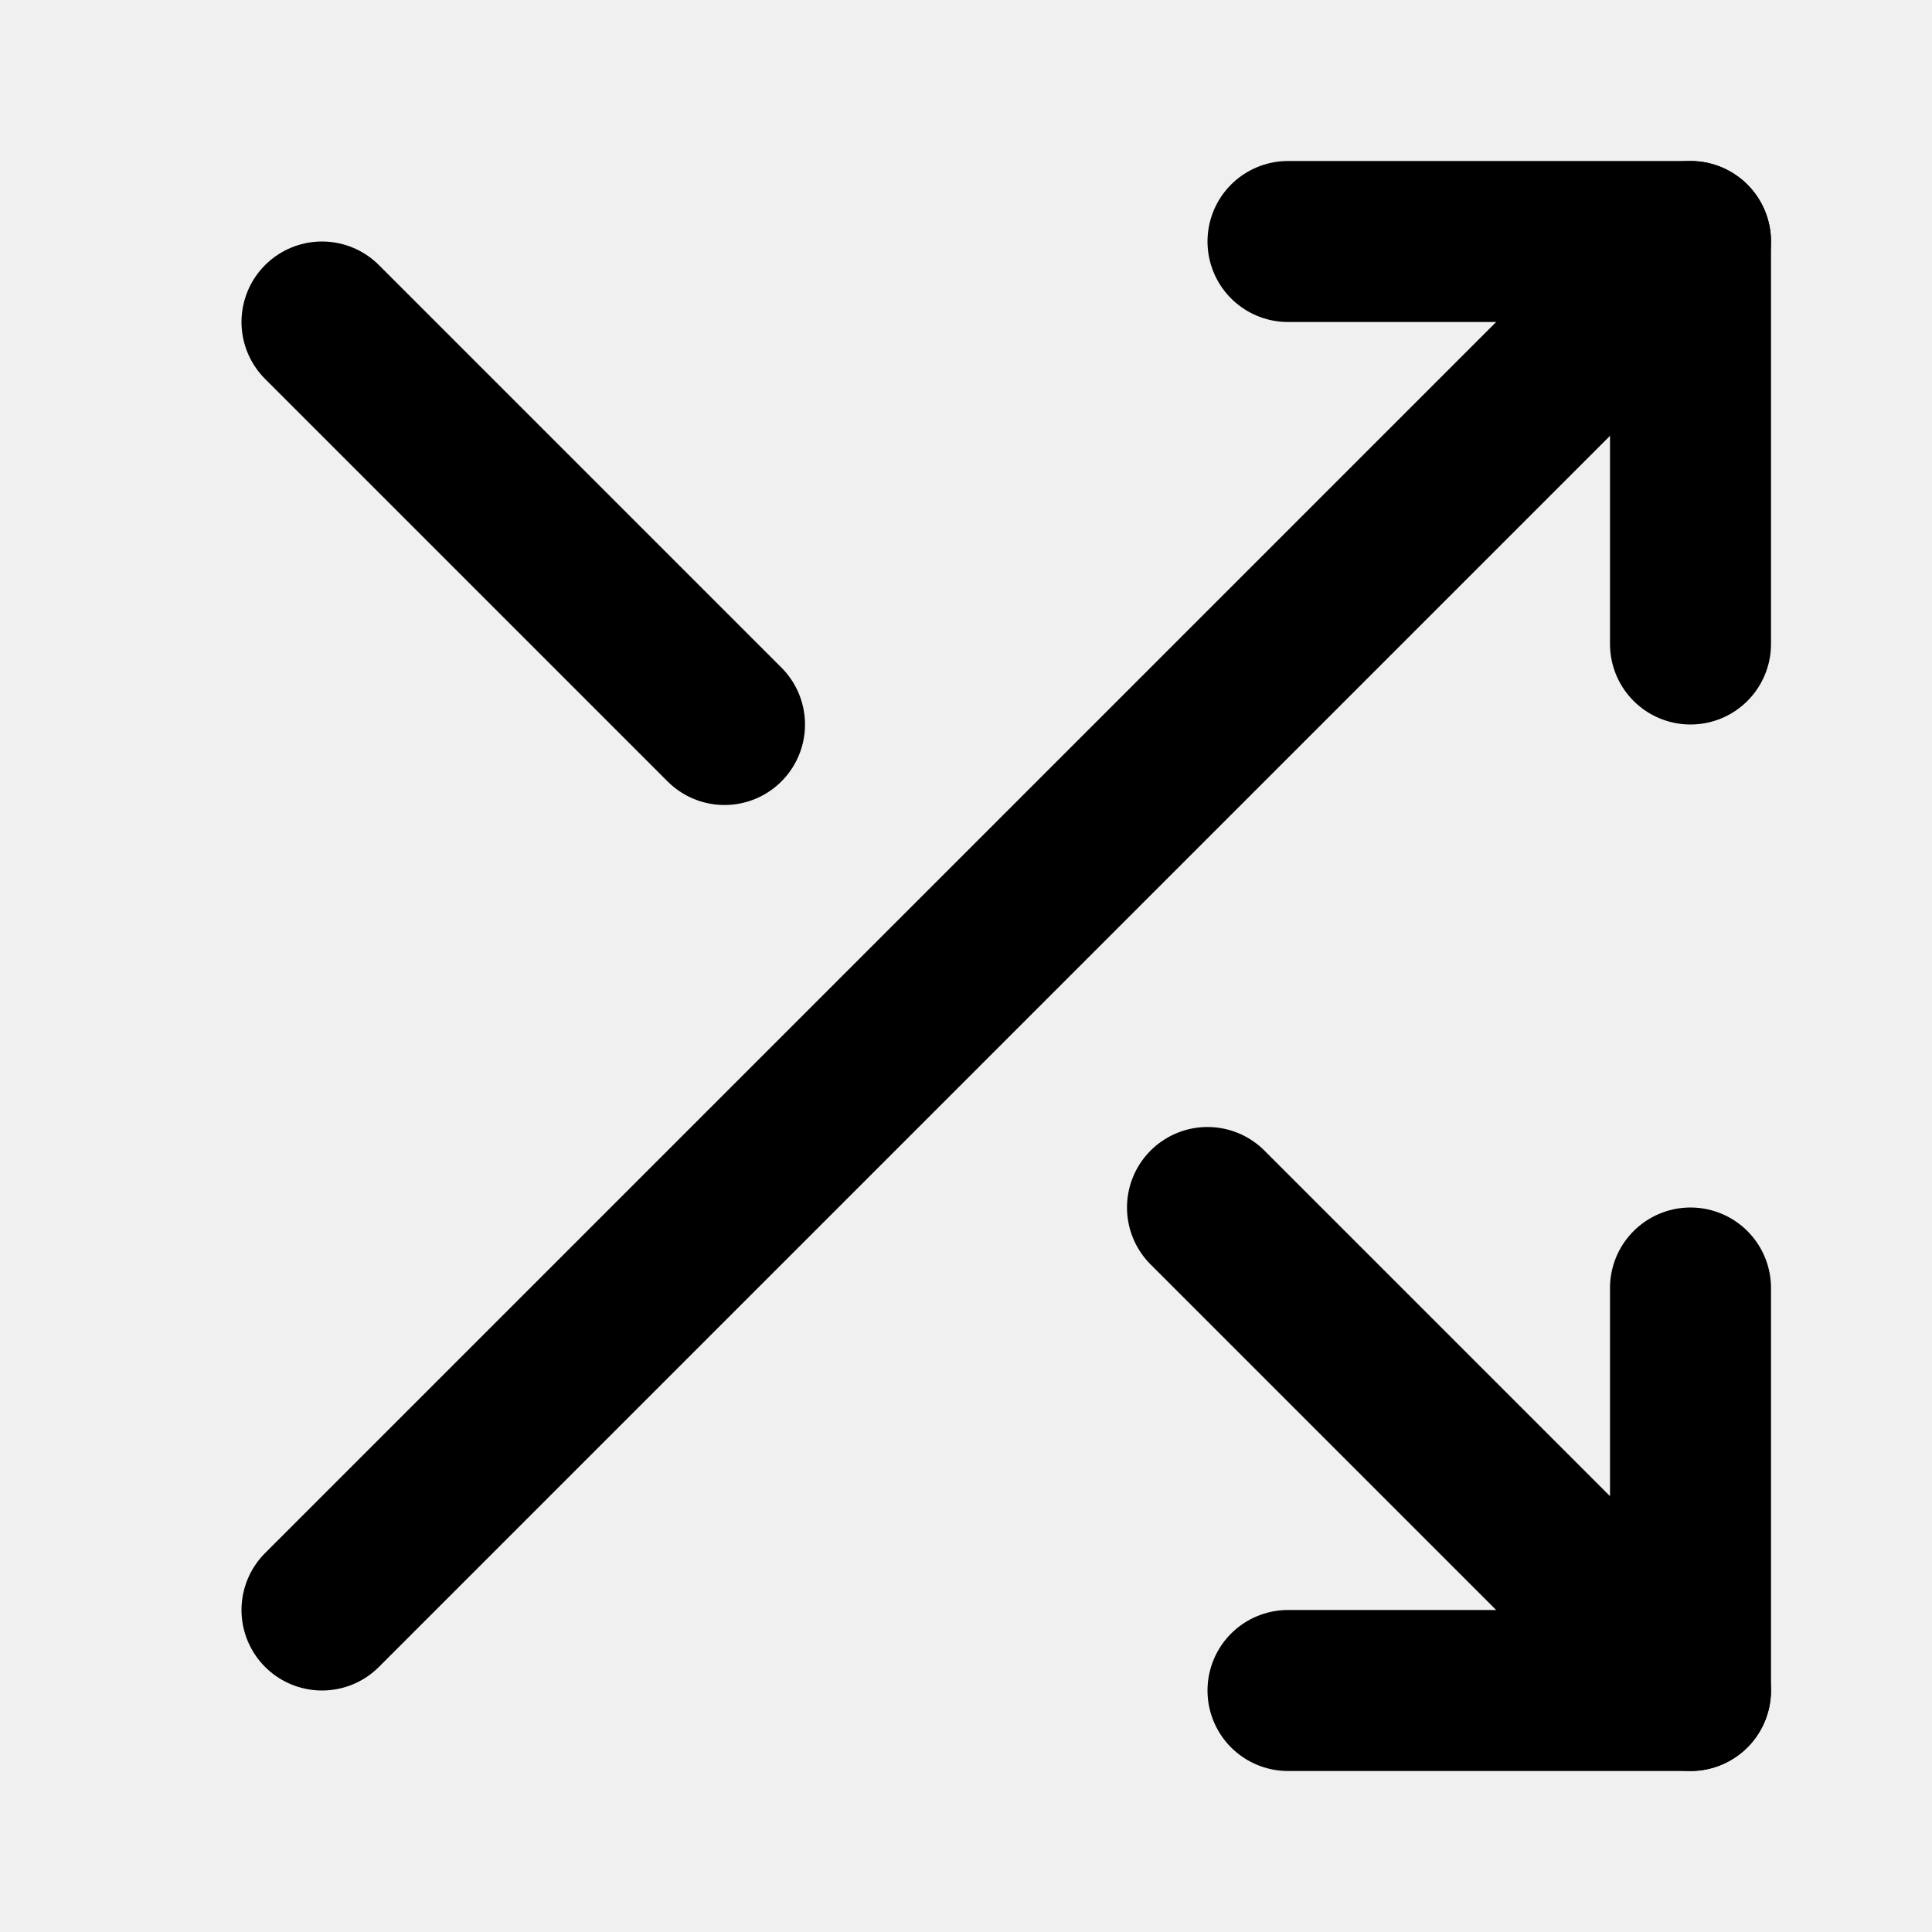
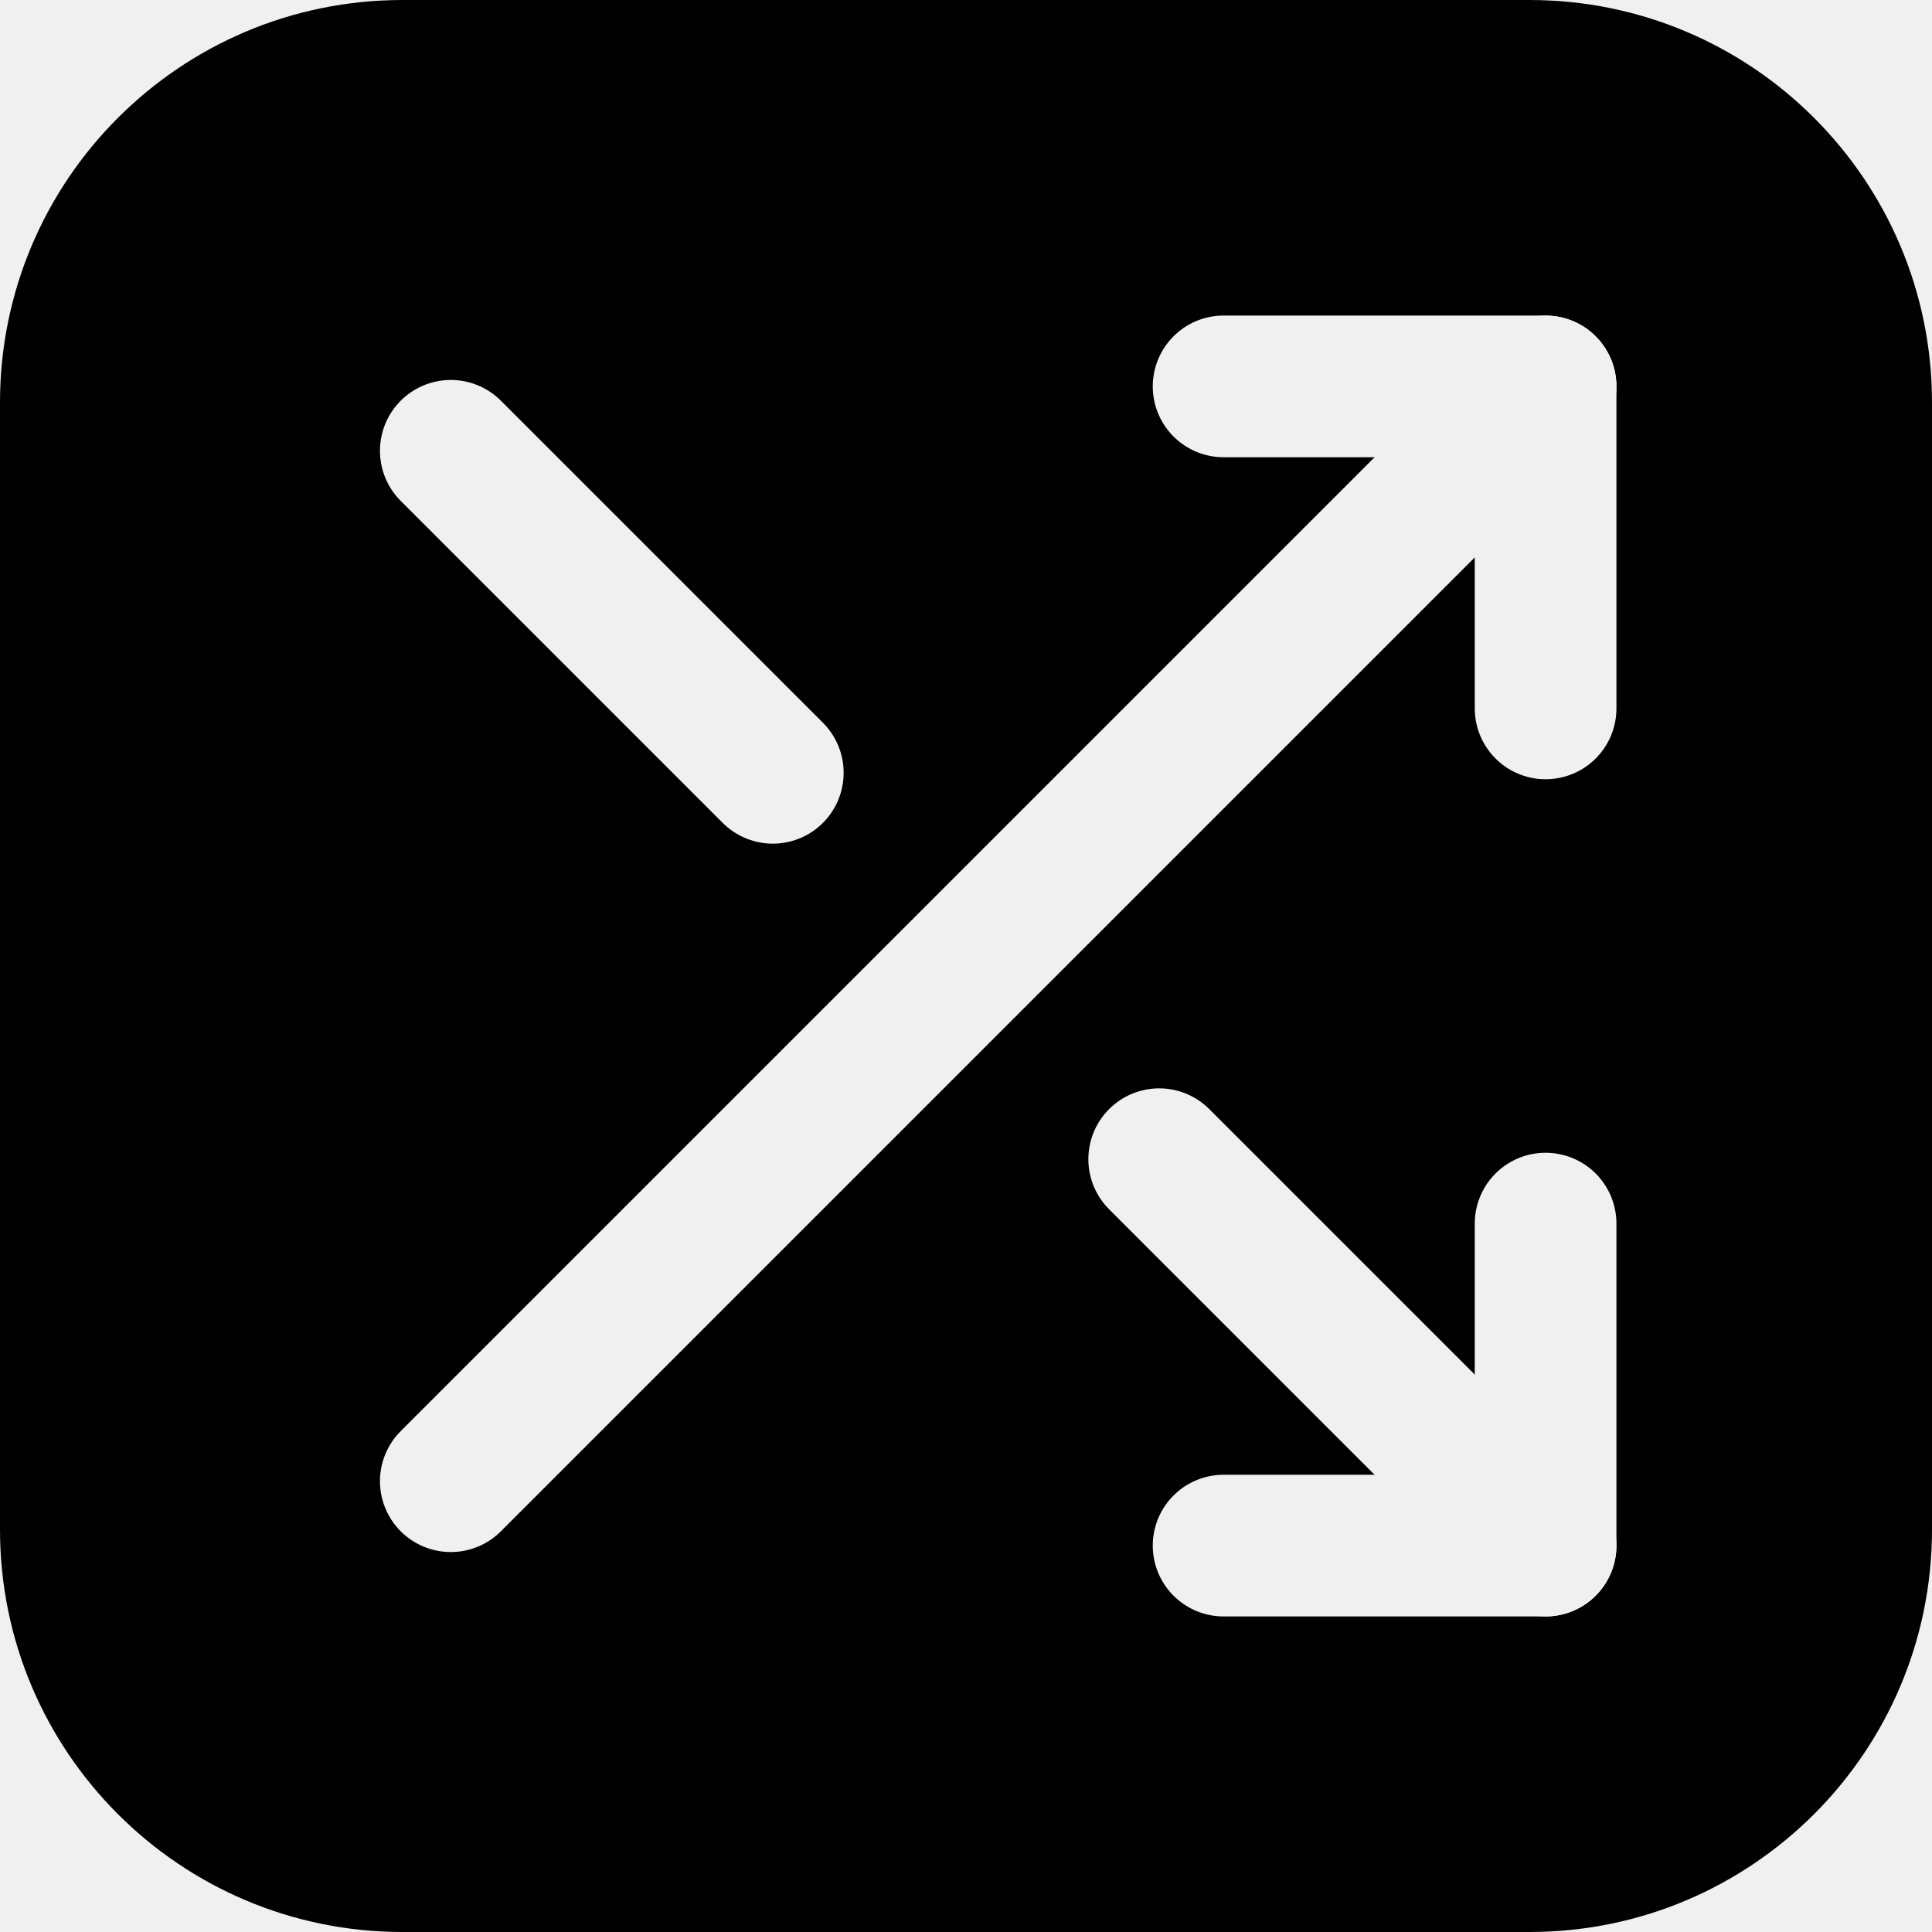
- <svg xmlns="http://www.w3.org/2000/svg" viewBox="0 0 24 24" fill="none" stroke="currentColor" stroke-width="2" stroke-linecap="round" stroke-linejoin="round">
-   <path d="M16 3h5v5" />
-   <path d="M4 20 21 3" />
-   <path d="M21 16v5h-5" />
-   <path d="M15 15l6 6" />
-   <path d="M4 4l5 5" />
+ <svg xmlns="http://www.w3.org/2000/svg" viewBox="0 0 24 24" fill="none" stroke-linecap="round" stroke-linejoin="round">
+   <defs>
+     <mask id="cs" maskUnits="userSpaceOnUse" x="0" y="0" width="24" height="24">
+       <rect width="24" height="24" fill="#fff" />
+       <g stroke="#000" stroke-width="2.2" transform="translate(2.4 2.4) scale(0.8)">
+         <path d="M16 3h5v5" />
+         <path d="M4 20 21 3" />
+         <path d="M21 16v5h-5" />
+         <path d="M15 15l6 6" />
+         <path d="M4 4l5 5" />
+       </g>
+     </mask>
+   </defs>
+   <rect x="0" y="0" width="24" height="24" rx="5" fill="currentColor" mask="url(#cs)" />
</svg>
